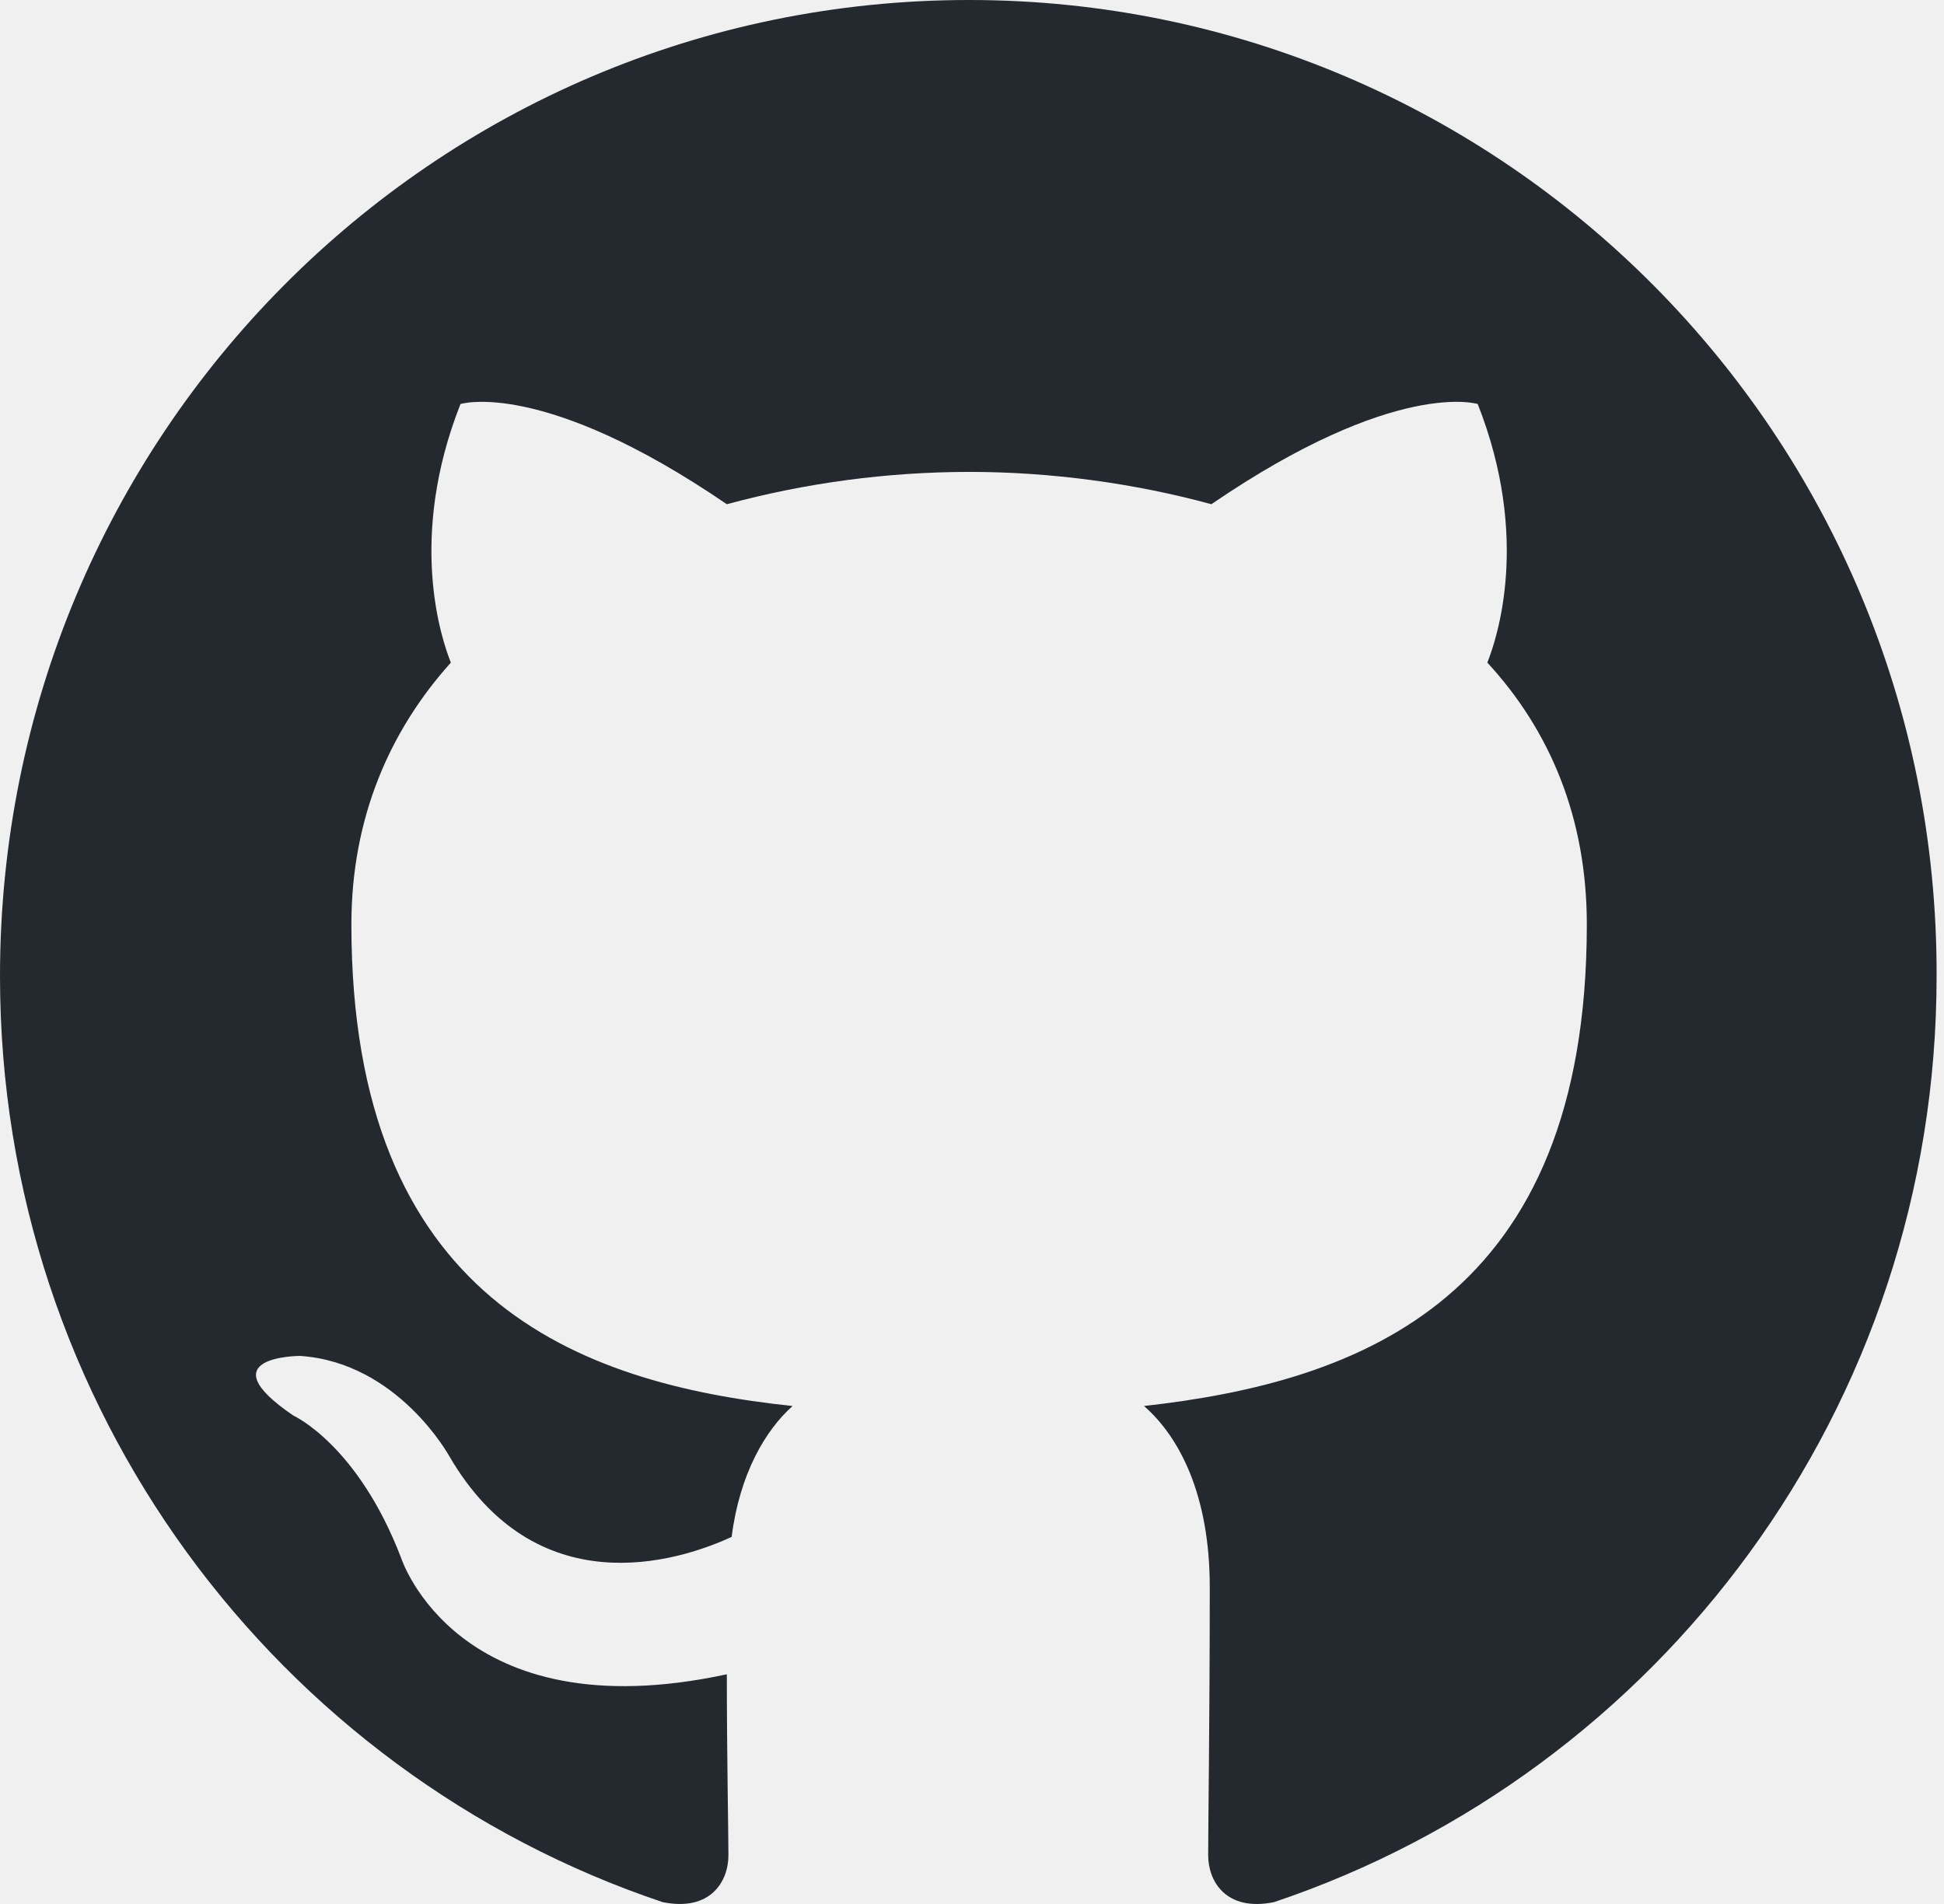
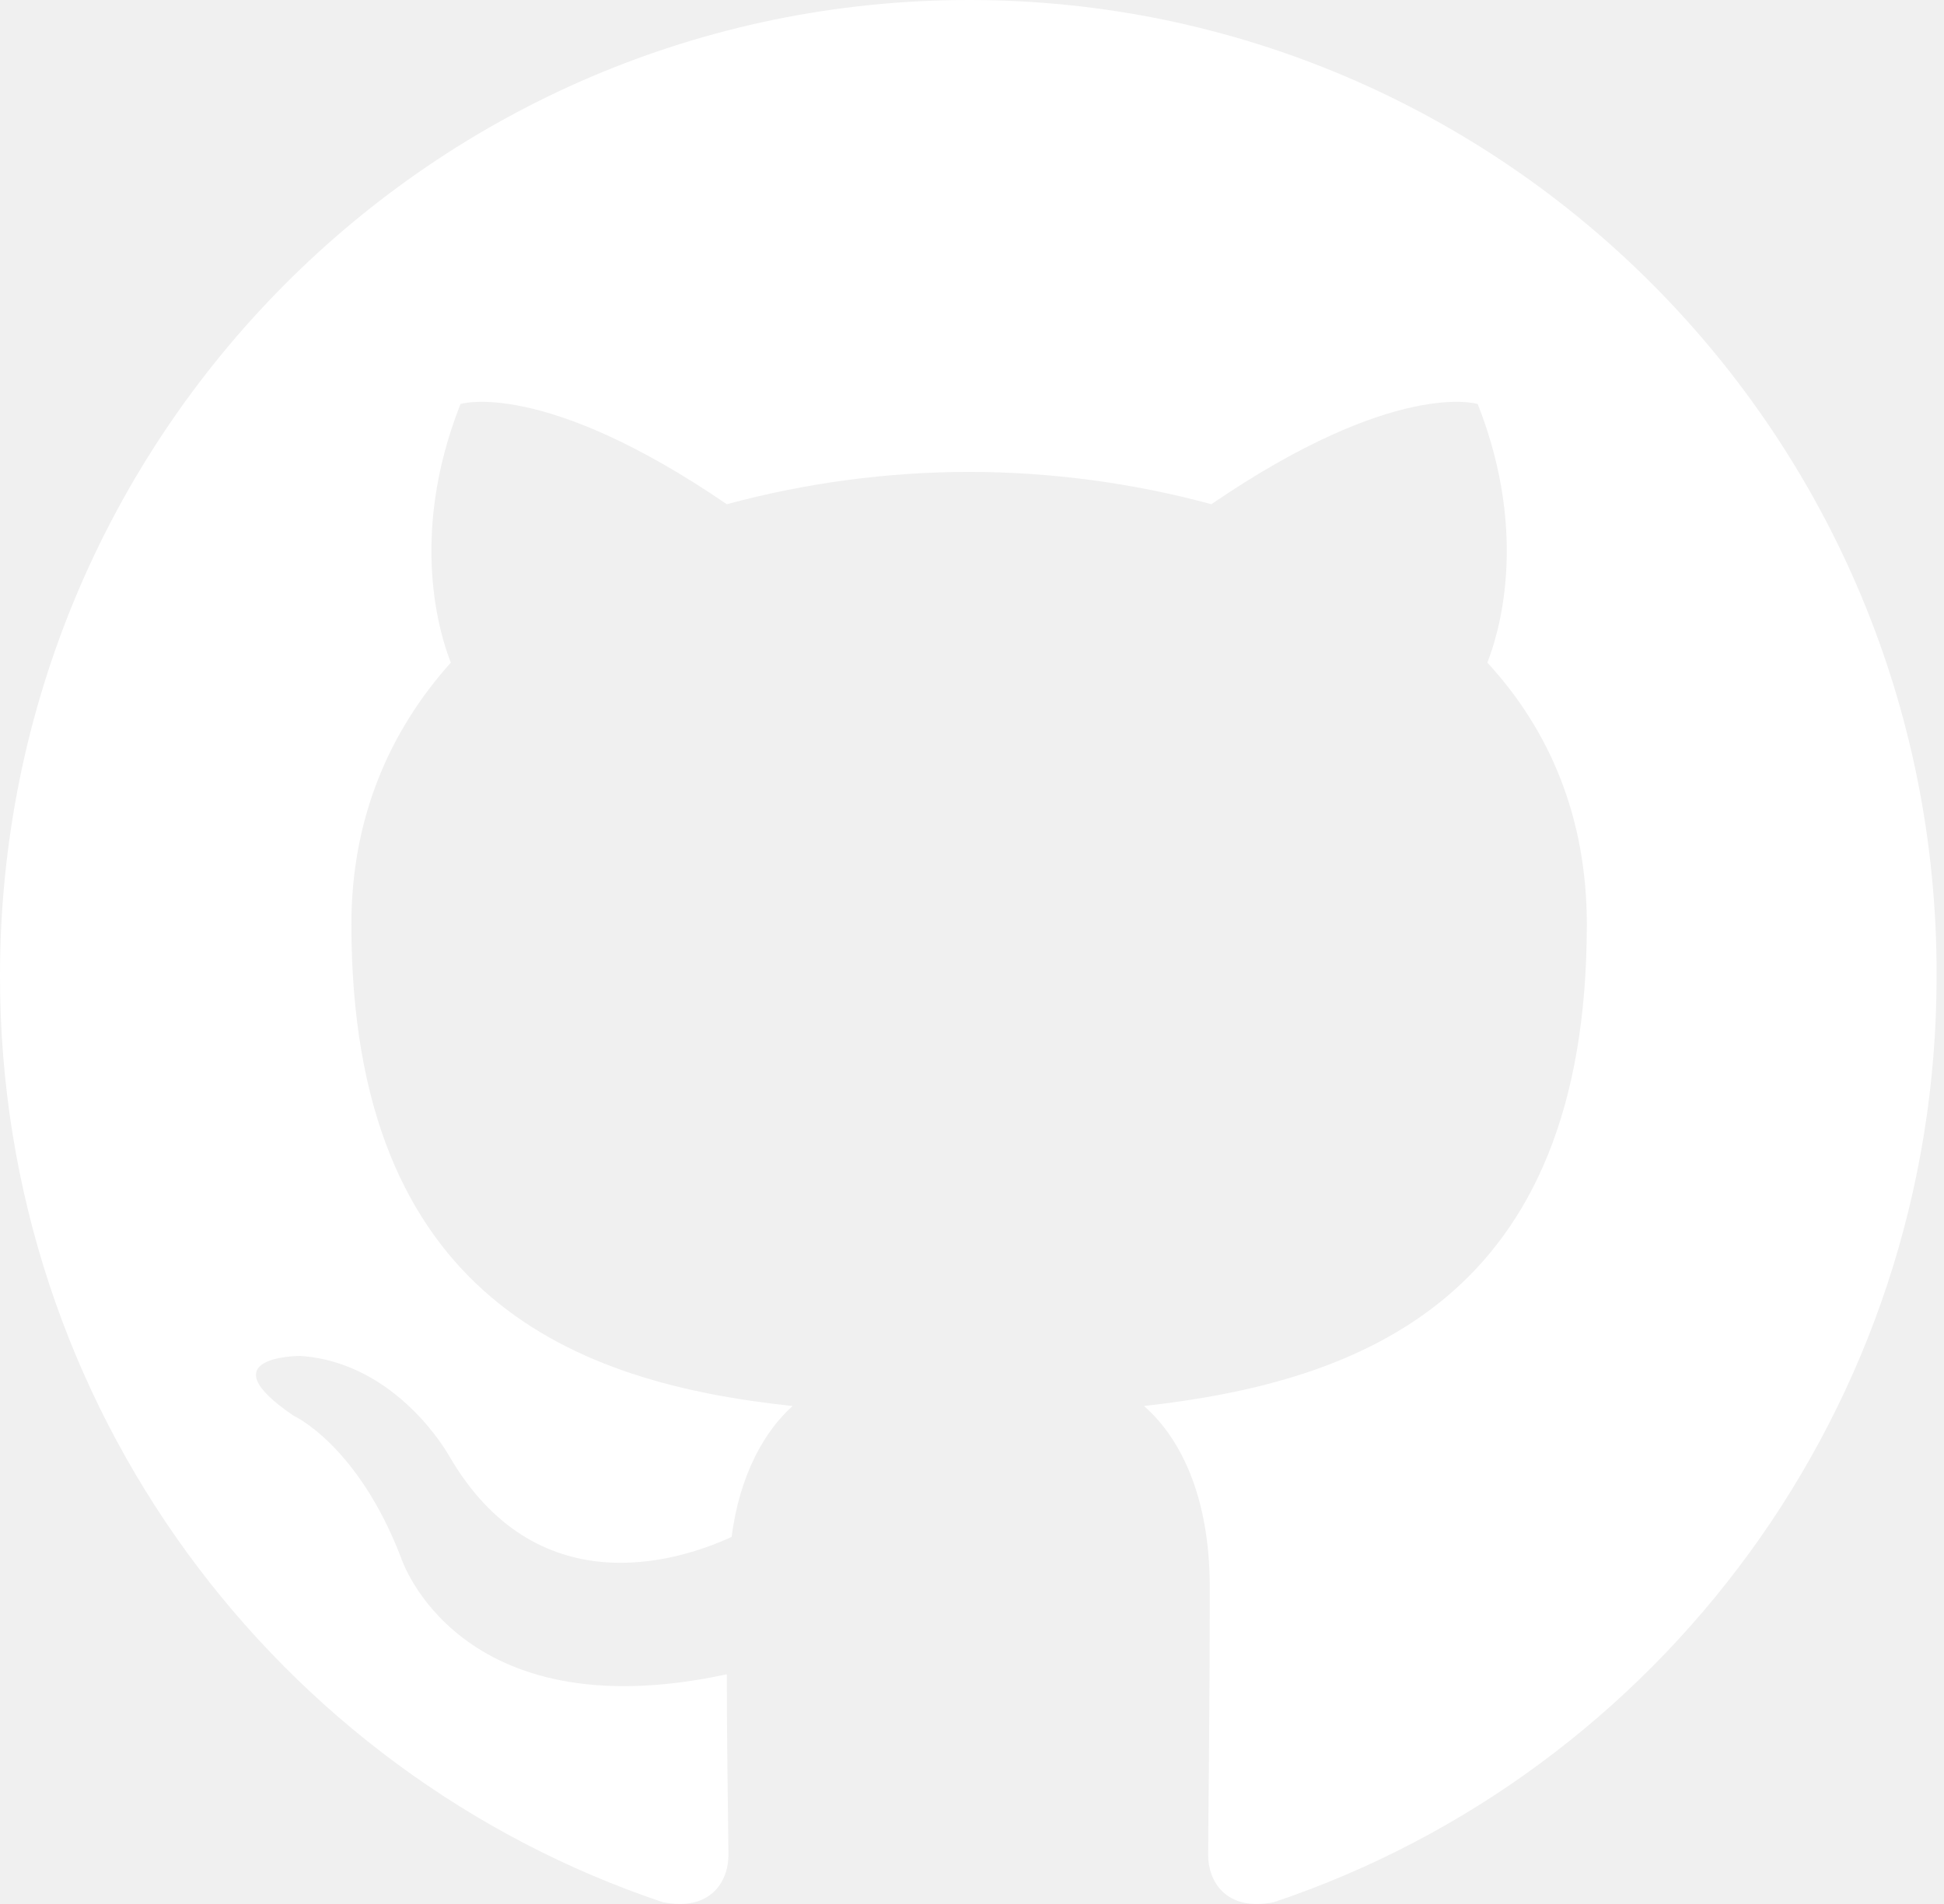
<svg xmlns="http://www.w3.org/2000/svg" width="98" height="96">
-   <path fill-rule="evenodd" clip-rule="evenodd" d="M48.854 0C21.839 0 0 22 0 49.217c0 21.756 13.993 40.172 33.405 46.69 2.427.49 3.316-1.059 3.316-2.362 0-1.141-.08-5.052-.08-9.127-13.59 2.934-16.42-5.867-16.42-5.867-2.184-5.704-5.42-7.17-5.42-7.17-4.448-3.015.324-3.015.324-3.015 4.934.326 7.523 5.052 7.523 5.052 4.367 7.496 11.404 5.378 14.235 4.074.404-3.178 1.699-5.378 3.074-6.6-10.839-1.141-22.243-5.378-22.243-24.283 0-5.378 1.94-9.778 5.014-13.2-.485-1.222-2.184-6.275.486-13.038 0 0 4.125-1.304 13.426 5.052a46.97 46.97 0 0 1 12.214-1.63c4.125 0 8.33.571 12.213 1.63 9.302-6.356 13.427-5.052 13.427-5.052 2.67 6.763.97 11.816.485 13.038 3.155 3.422 5.015 7.822 5.015 13.2 0 18.905-11.404 23.06-22.324 24.283 1.78 1.548 3.316 4.481 3.316 9.126 0 6.6-.08 11.897-.08 13.526 0 1.304.89 2.853 3.316 2.364 19.412-6.52 33.405-24.935 33.405-46.691C97.707 22 75.788 0 48.854 0z" fill="#24292f" />
+   <path fill-rule="evenodd" clip-rule="evenodd" d="M48.854 0C21.839 0 0 22 0 49.217c0 21.756 13.993 40.172 33.405 46.69 2.427.49 3.316-1.059 3.316-2.362 0-1.141-.08-5.052-.08-9.127-13.59 2.934-16.42-5.867-16.42-5.867-2.184-5.704-5.42-7.17-5.42-7.17-4.448-3.015.324-3.015.324-3.015 4.934.326 7.523 5.052 7.523 5.052 4.367 7.496 11.404 5.378 14.235 4.074.404-3.178 1.699-5.378 3.074-6.6-10.839-1.141-22.243-5.378-22.243-24.283 0-5.378 1.94-9.778 5.014-13.2-.485-1.222-2.184-6.275.486-13.038 0 0 4.125-1.304 13.426 5.052a46.97 46.97 0 0 1 12.214-1.63c4.125 0 8.33.571 12.213 1.63 9.302-6.356 13.427-5.052 13.427-5.052 2.67 6.763.97 11.816.485 13.038 3.155 3.422 5.015 7.822 5.015 13.2 0 18.905-11.404 23.06-22.324 24.283 1.78 1.548 3.316 4.481 3.316 9.126 0 6.6-.08 11.897-.08 13.526 0 1.304.89 2.853 3.316 2.364 19.412-6.52 33.405-24.935 33.405-46.691C97.707 22 75.788 0 48.854 0z" fill="#fff" />
</svg>
